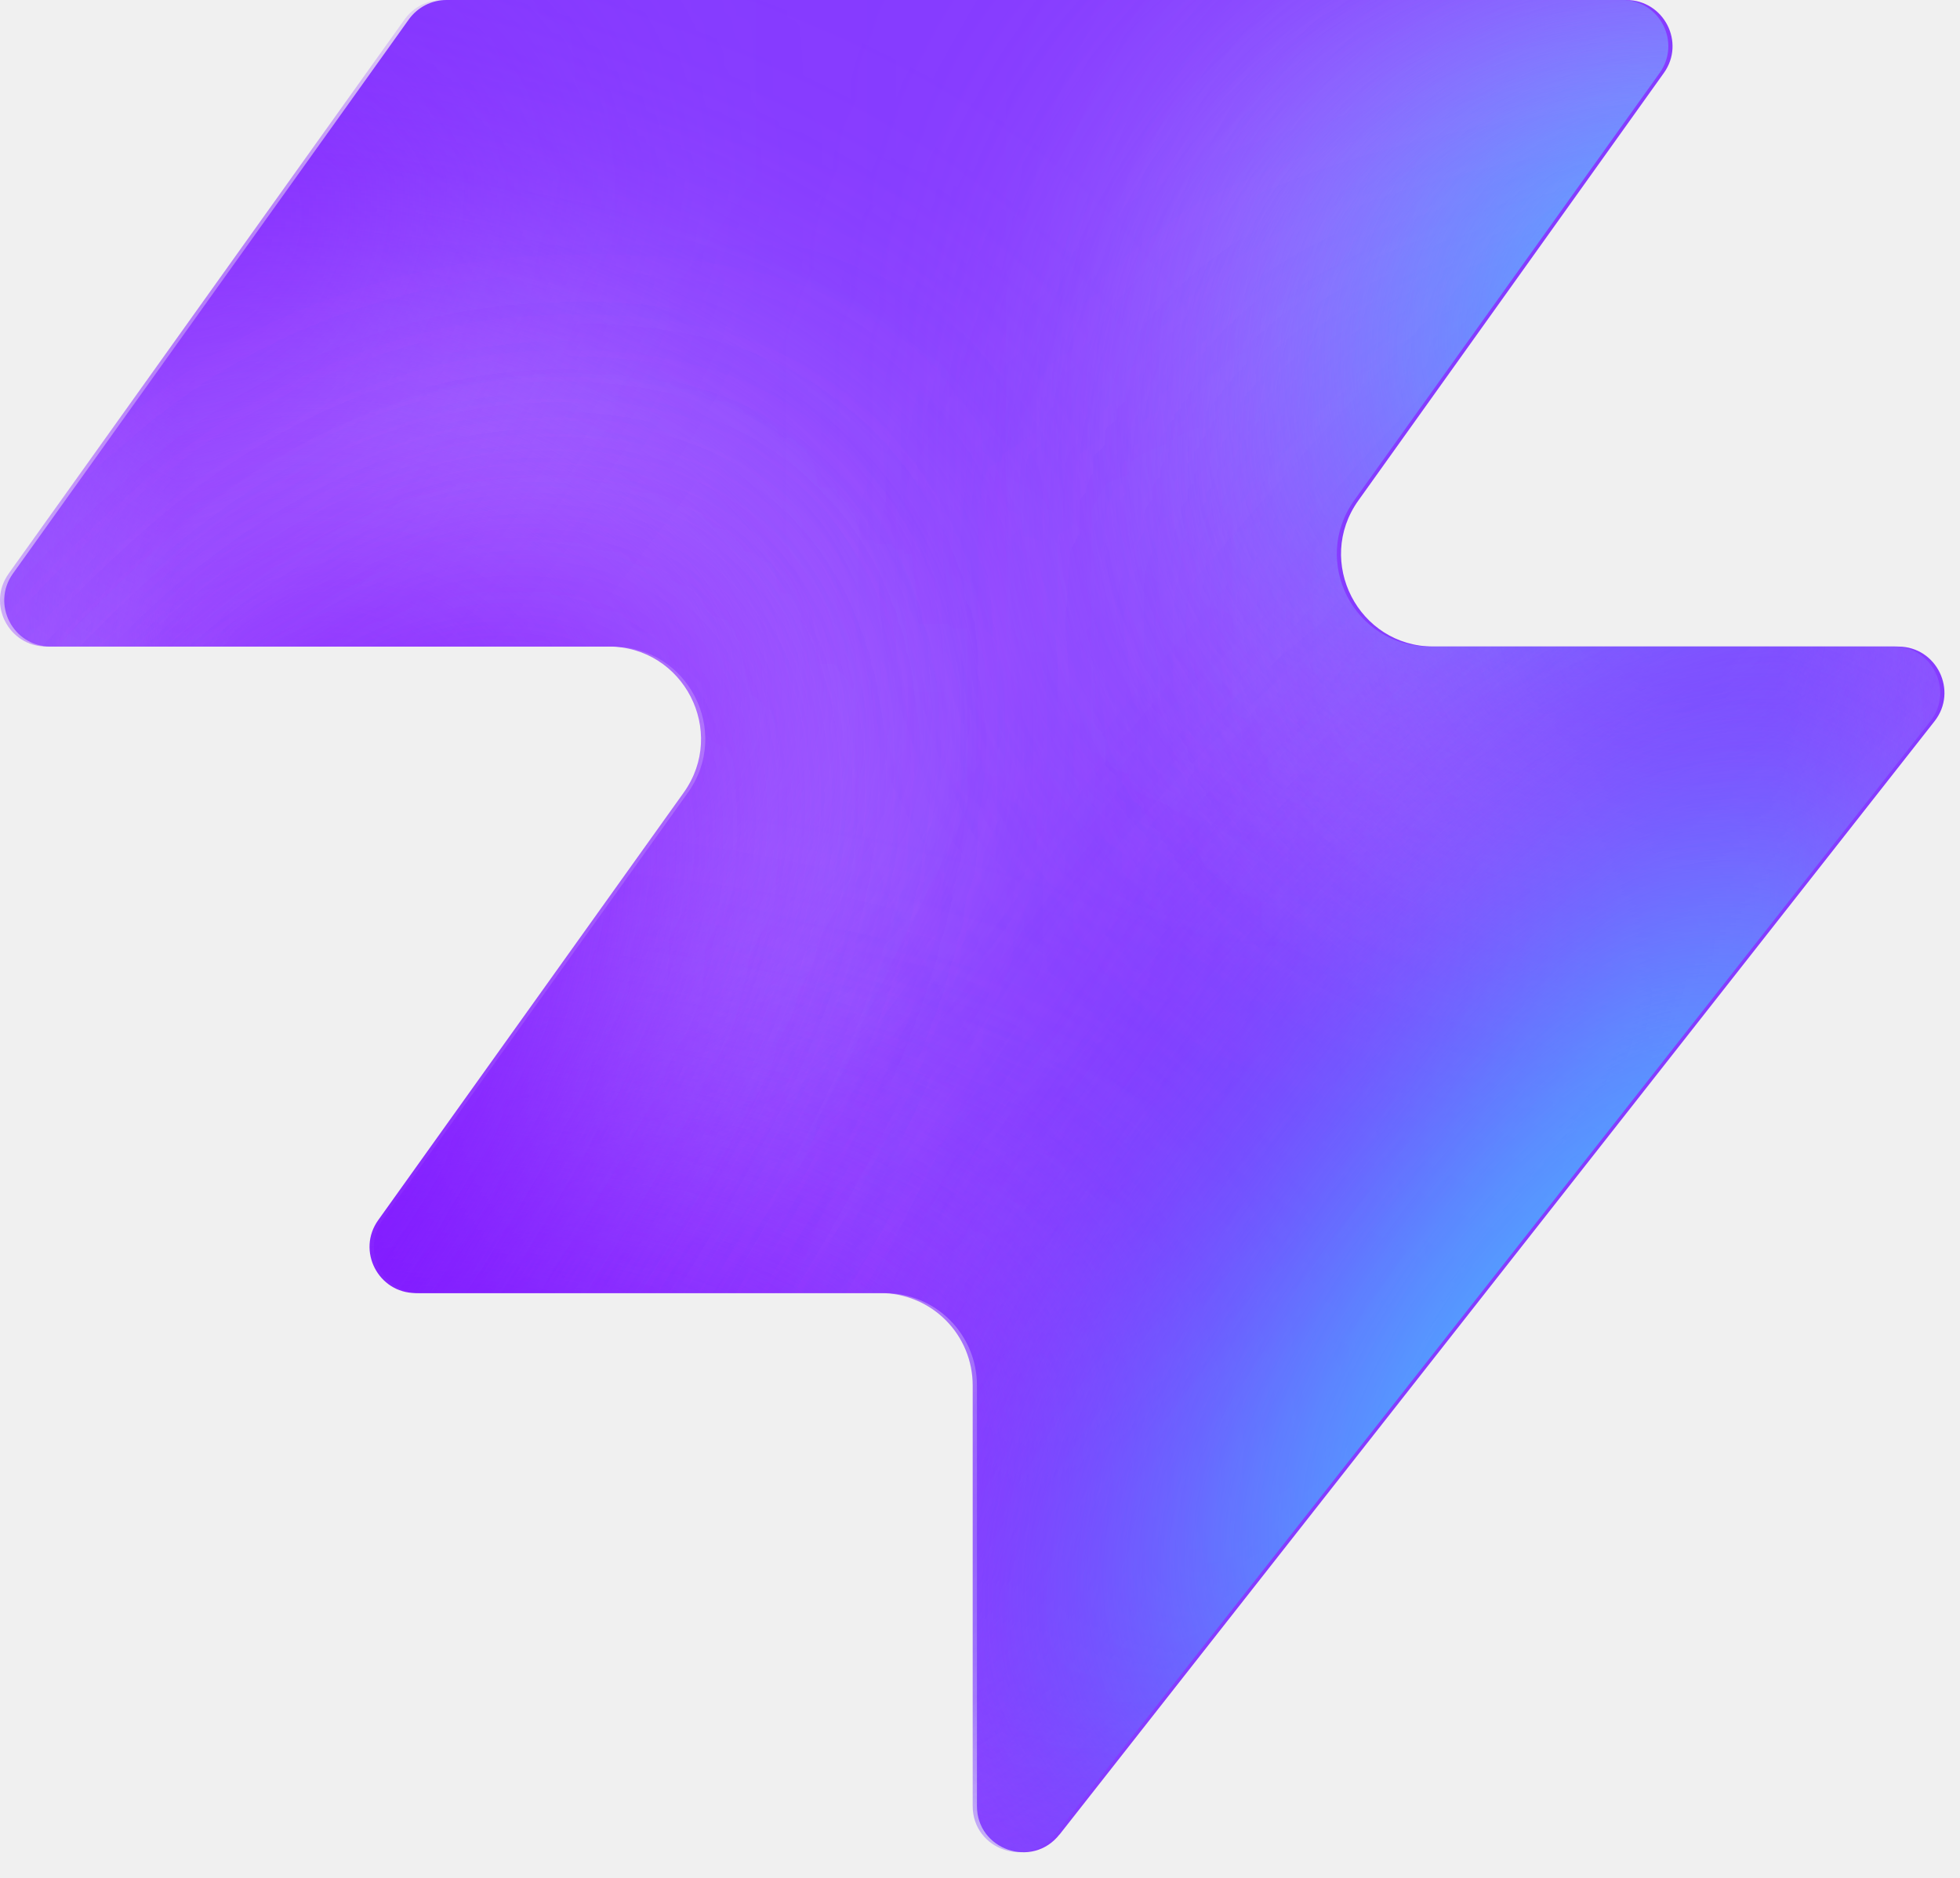
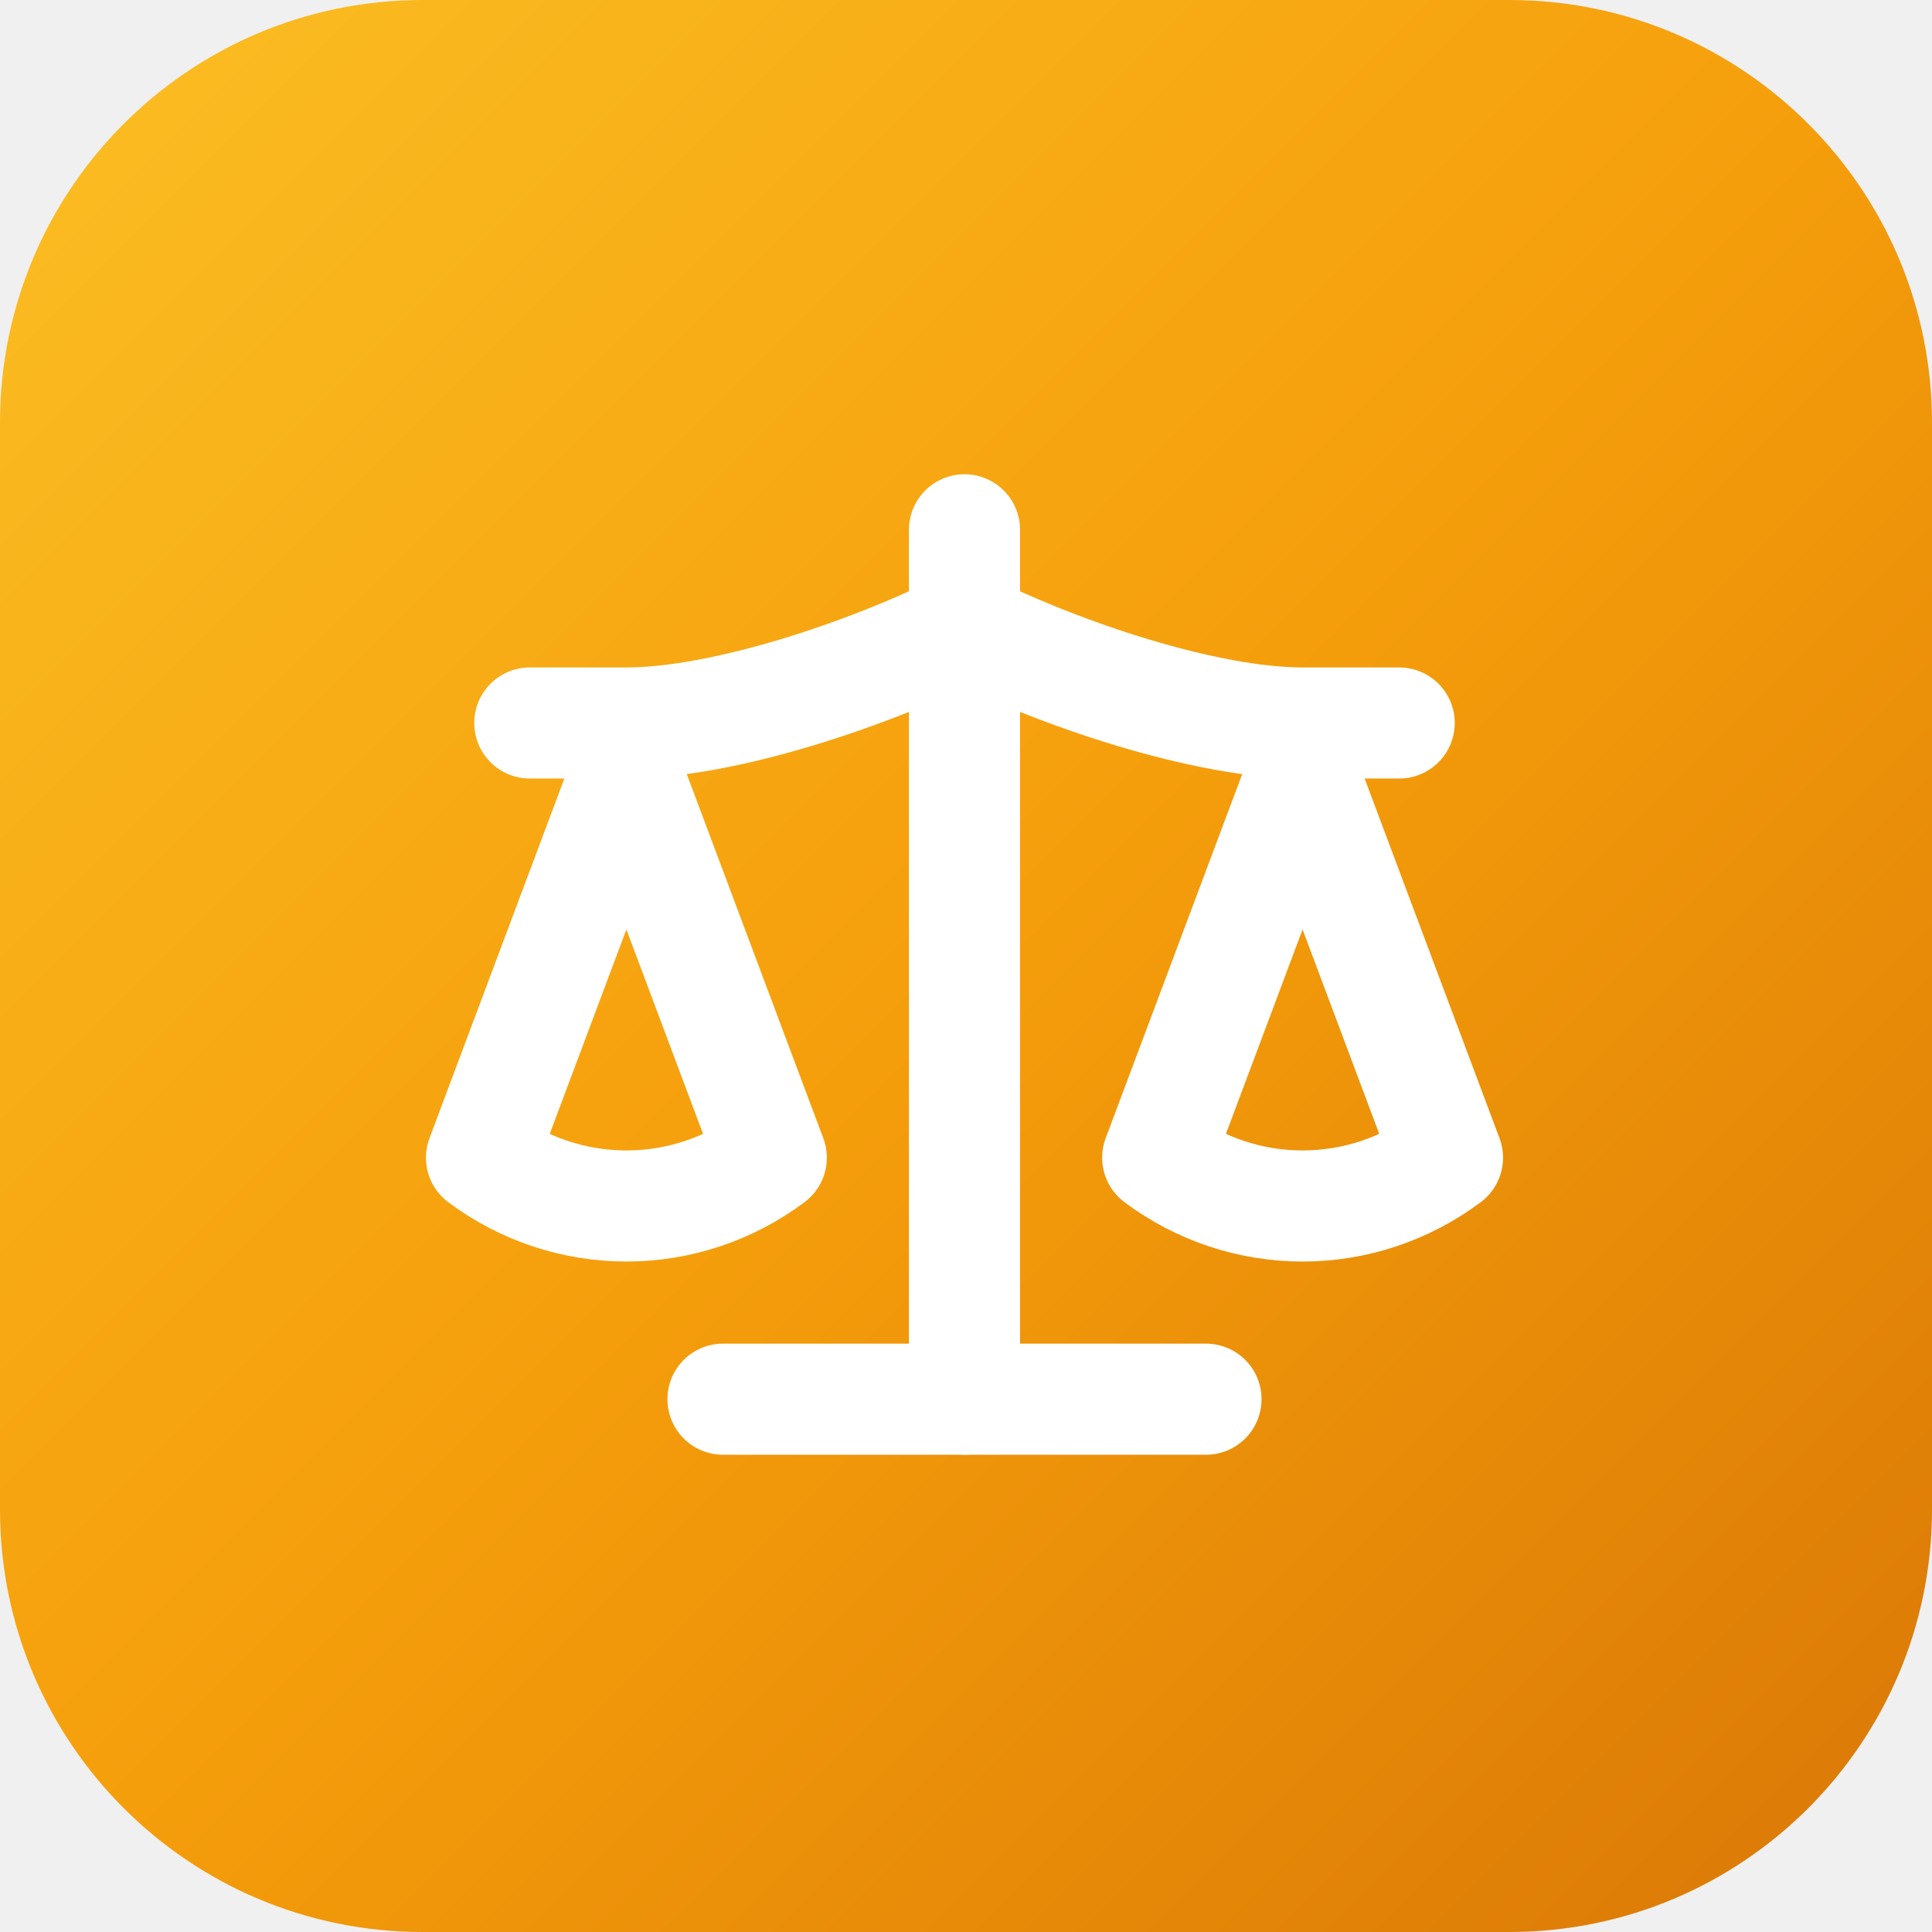
- <svg xmlns="http://www.w3.org/2000/svg" width="48" height="46" fill="none" viewBox="0 0 48 46">
-   <path fill="#863bff" d="M25.946 44.938c-.664.845-2.021.375-2.021-.698V33.937a2.26 2.26 0 0 0-2.262-2.262H10.287c-.92 0-1.456-1.04-.92-1.788l7.48-10.471c1.07-1.497 0-3.578-1.842-3.578H1.237c-.92 0-1.456-1.04-.92-1.788L10.013.474c.214-.297.556-.474.92-.474h28.894c.92 0 1.456 1.04.92 1.788l-7.48 10.471c-1.07 1.498 0 3.579 1.842 3.579h11.377c.943 0 1.473 1.088.89 1.83L25.947 44.94z" style="fill:#863bff;fill:color(display-p3 .525 .23 1);fill-opacity:1" />
-   <mask id="a" width="48" height="46" x="0" y="0" maskUnits="userSpaceOnUse" style="mask-type:alpha">
-     <path fill="#000" d="M25.842 44.938c-.664.844-2.021.375-2.021-.698V33.937a2.26 2.26 0 0 0-2.262-2.262H10.183c-.92 0-1.456-1.04-.92-1.788l7.48-10.471c1.07-1.498 0-3.579-1.842-3.579H1.133c-.92 0-1.456-1.04-.92-1.787L9.91.473c.214-.297.556-.474.92-.474h28.894c.92 0 1.456 1.04.92 1.788l-7.48 10.471c-1.07 1.498 0 3.578 1.842 3.578h11.377c.943 0 1.473 1.088.89 1.832L25.843 44.94z" style="fill:#000;fill-opacity:1" />
-   </mask>
-   <g mask="url(#a)">
-     <g filter="url(#b)">
-       <ellipse cx="5.508" cy="14.704" fill="#ede6ff" rx="5.508" ry="14.704" style="fill:#ede6ff;fill:color(display-p3 .927 .903 1);fill-opacity:1" transform="matrix(.00324 1 1 -.00324 -4.47 31.516)" />
-     </g>
-     <g filter="url(#c)">
-       <ellipse cx="10.399" cy="29.851" fill="#ede6ff" rx="10.399" ry="29.851" style="fill:#ede6ff;fill:color(display-p3 .927 .903 1);fill-opacity:1" transform="matrix(.00324 1 1 -.00324 -39.328 7.883)" />
-     </g>
-     <g filter="url(#d)">
-       <ellipse cx="5.508" cy="30.487" fill="#7e14ff" rx="5.508" ry="30.487" style="fill:#7e14ff;fill:color(display-p3 .492 .077 1);fill-opacity:1" transform="rotate(89.814 -25.913 -14.639)scale(1 -1)" />
-     </g>
-     <g filter="url(#e)">
-       <ellipse cx="5.508" cy="30.599" fill="#7e14ff" rx="5.508" ry="30.599" style="fill:#7e14ff;fill:color(display-p3 .492 .077 1);fill-opacity:1" transform="rotate(89.814 -32.644 -3.334)scale(1 -1)" />
-     </g>
-     <g filter="url(#f)">
-       <ellipse cx="5.508" cy="30.599" fill="#7e14ff" rx="5.508" ry="30.599" style="fill:#7e14ff;fill:color(display-p3 .492 .077 1);fill-opacity:1" transform="matrix(.00324 1 1 -.00324 -34.34 30.47)" />
-     </g>
-     <g filter="url(#g)">
-       <ellipse cx="14.072" cy="22.078" fill="#ede6ff" rx="14.072" ry="22.078" style="fill:#ede6ff;fill:color(display-p3 .927 .903 1);fill-opacity:1" transform="rotate(93.35 24.506 48.493)scale(-1 1)" />
-     </g>
-     <g filter="url(#h)">
-       <ellipse cx="3.47" cy="21.501" fill="#7e14ff" rx="3.47" ry="21.501" style="fill:#7e14ff;fill:color(display-p3 .492 .077 1);fill-opacity:1" transform="rotate(89.009 28.708 47.59)scale(-1 1)" />
-     </g>
-     <g filter="url(#i)">
-       <ellipse cx="3.47" cy="21.501" fill="#7e14ff" rx="3.47" ry="21.501" style="fill:#7e14ff;fill:color(display-p3 .492 .077 1);fill-opacity:1" transform="rotate(89.009 28.708 47.59)scale(-1 1)" />
-     </g>
-     <g filter="url(#j)">
-       <ellipse cx=".387" cy="8.972" fill="#7e14ff" rx="4.407" ry="29.108" style="fill:#7e14ff;fill:color(display-p3 .492 .077 1);fill-opacity:1" transform="rotate(39.51 .387 8.972)" />
-     </g>
-     <g filter="url(#k)">
-       <ellipse cx="47.523" cy="-6.092" fill="#7e14ff" rx="4.407" ry="29.108" style="fill:#7e14ff;fill:color(display-p3 .492 .077 1);fill-opacity:1" transform="rotate(37.892 47.523 -6.092)" />
-     </g>
-     <g filter="url(#l)">
-       <ellipse cx="41.412" cy="6.333" fill="#47bfff" rx="5.971" ry="9.665" style="fill:#47bfff;fill:color(display-p3 .28 .748 1);fill-opacity:1" transform="rotate(37.892 41.412 6.333)" />
-     </g>
-     <g filter="url(#m)">
-       <ellipse cx="-1.879" cy="38.332" fill="#7e14ff" rx="4.407" ry="29.108" style="fill:#7e14ff;fill:color(display-p3 .492 .077 1);fill-opacity:1" transform="rotate(37.892 -1.88 38.332)" />
-     </g>
-     <g filter="url(#n)">
-       <ellipse cx="-1.879" cy="38.332" fill="#7e14ff" rx="4.407" ry="29.108" style="fill:#7e14ff;fill:color(display-p3 .492 .077 1);fill-opacity:1" transform="rotate(37.892 -1.88 38.332)" />
-     </g>
-     <g filter="url(#o)">
-       <ellipse cx="35.651" cy="29.907" fill="#7e14ff" rx="4.407" ry="29.108" style="fill:#7e14ff;fill:color(display-p3 .492 .077 1);fill-opacity:1" transform="rotate(37.892 35.651 29.907)" />
-     </g>
-     <g filter="url(#p)">
-       <ellipse cx="38.418" cy="32.4" fill="#47bfff" rx="5.971" ry="15.297" style="fill:#47bfff;fill:color(display-p3 .28 .748 1);fill-opacity:1" transform="rotate(37.892 38.418 32.4)" />
-     </g>
+ <svg xmlns="http://www.w3.org/2000/svg" viewBox="0 0 512 512" fill="none">
+   <defs>
+     <linearGradient id="amberGrad" x1="0%" y1="0%" x2="100%" y2="100%">
+       <stop offset="0%" stop-color="#fbbf24" />
+       <stop offset="50%" stop-color="#f59e0b" />
+       <stop offset="100%" stop-color="#d97706" />
+     </linearGradient>
+   </defs>
+   <rect width="512" height="512" rx="112" fill="url(#amberGrad)" />
+   <g transform="translate(102, 102) scale(12.8)" stroke="#ffffff" stroke-width="2.3" stroke-linecap="round" stroke-linejoin="round" fill="none">
+     <path d="m16 16 3-8 3 8c-.87.65-1.92 1-3 1s-2.13-.35-3-1Z" />
+     <path d="m2 16 3-8 3 8c-.87.65-1.92 1-3 1s-2.13-.35-3-1Z" />
+     <path d="M7 21h10" />
+     <path d="M12 3v18" />
+     <path d="M3 7h2c2 0 5-1 7-2 2 1 5 2 7 2h2" />
  </g>
-   <defs>
-     <filter id="b" width="60.045" height="41.654" x="-19.77" y="16.149" color-interpolation-filters="sRGB" filterUnits="userSpaceOnUse">
-       <feFlood flood-opacity="0" result="BackgroundImageFix" />
-       <feBlend in="SourceGraphic" in2="BackgroundImageFix" result="shape" />
-       <feGaussianBlur result="effect1_foregroundBlur_2002_17158" stdDeviation="7.659" />
-     </filter>
-     <filter id="c" width="90.34" height="51.437" x="-54.613" y="-7.533" color-interpolation-filters="sRGB" filterUnits="userSpaceOnUse">
-       <feFlood flood-opacity="0" result="BackgroundImageFix" />
-       <feBlend in="SourceGraphic" in2="BackgroundImageFix" result="shape" />
-       <feGaussianBlur result="effect1_foregroundBlur_2002_17158" stdDeviation="7.659" />
-     </filter>
-     <filter id="d" width="79.355" height="29.4" x="-49.64" y="2.03" color-interpolation-filters="sRGB" filterUnits="userSpaceOnUse">
-       <feFlood flood-opacity="0" result="BackgroundImageFix" />
-       <feBlend in="SourceGraphic" in2="BackgroundImageFix" result="shape" />
-       <feGaussianBlur result="effect1_foregroundBlur_2002_17158" stdDeviation="4.596" />
-     </filter>
-     <filter id="e" width="79.579" height="29.4" x="-45.045" y="20.029" color-interpolation-filters="sRGB" filterUnits="userSpaceOnUse">
-       <feFlood flood-opacity="0" result="BackgroundImageFix" />
-       <feBlend in="SourceGraphic" in2="BackgroundImageFix" result="shape" />
-       <feGaussianBlur result="effect1_foregroundBlur_2002_17158" stdDeviation="4.596" />
-     </filter>
-     <filter id="f" width="79.579" height="29.4" x="-43.513" y="21.178" color-interpolation-filters="sRGB" filterUnits="userSpaceOnUse">
-       <feFlood flood-opacity="0" result="BackgroundImageFix" />
-       <feBlend in="SourceGraphic" in2="BackgroundImageFix" result="shape" />
-       <feGaussianBlur result="effect1_foregroundBlur_2002_17158" stdDeviation="4.596" />
-     </filter>
-     <filter id="g" width="74.749" height="58.852" x="15.756" y="-17.901" color-interpolation-filters="sRGB" filterUnits="userSpaceOnUse">
-       <feFlood flood-opacity="0" result="BackgroundImageFix" />
-       <feBlend in="SourceGraphic" in2="BackgroundImageFix" result="shape" />
-       <feGaussianBlur result="effect1_foregroundBlur_2002_17158" stdDeviation="7.659" />
-     </filter>
-     <filter id="h" width="61.377" height="25.362" x="23.548" y="2.284" color-interpolation-filters="sRGB" filterUnits="userSpaceOnUse">
-       <feFlood flood-opacity="0" result="BackgroundImageFix" />
-       <feBlend in="SourceGraphic" in2="BackgroundImageFix" result="shape" />
-       <feGaussianBlur result="effect1_foregroundBlur_2002_17158" stdDeviation="4.596" />
-     </filter>
-     <filter id="i" width="61.377" height="25.362" x="23.548" y="2.284" color-interpolation-filters="sRGB" filterUnits="userSpaceOnUse">
-       <feFlood flood-opacity="0" result="BackgroundImageFix" />
-       <feBlend in="SourceGraphic" in2="BackgroundImageFix" result="shape" />
-       <feGaussianBlur result="effect1_foregroundBlur_2002_17158" stdDeviation="4.596" />
-     </filter>
-     <filter id="j" width="56.045" height="63.649" x="-27.636" y="-22.853" color-interpolation-filters="sRGB" filterUnits="userSpaceOnUse">
-       <feFlood flood-opacity="0" result="BackgroundImageFix" />
-       <feBlend in="SourceGraphic" in2="BackgroundImageFix" result="shape" />
-       <feGaussianBlur result="effect1_foregroundBlur_2002_17158" stdDeviation="4.596" />
-     </filter>
-     <filter id="k" width="54.814" height="64.646" x="20.116" y="-38.415" color-interpolation-filters="sRGB" filterUnits="userSpaceOnUse">
-       <feFlood flood-opacity="0" result="BackgroundImageFix" />
-       <feBlend in="SourceGraphic" in2="BackgroundImageFix" result="shape" />
-       <feGaussianBlur result="effect1_foregroundBlur_2002_17158" stdDeviation="4.596" />
-     </filter>
-     <filter id="l" width="33.541" height="35.313" x="24.641" y="-11.323" color-interpolation-filters="sRGB" filterUnits="userSpaceOnUse">
-       <feFlood flood-opacity="0" result="BackgroundImageFix" />
-       <feBlend in="SourceGraphic" in2="BackgroundImageFix" result="shape" />
-       <feGaussianBlur result="effect1_foregroundBlur_2002_17158" stdDeviation="4.596" />
-     </filter>
-     <filter id="m" width="54.814" height="64.646" x="-29.286" y="6.009" color-interpolation-filters="sRGB" filterUnits="userSpaceOnUse">
-       <feFlood flood-opacity="0" result="BackgroundImageFix" />
-       <feBlend in="SourceGraphic" in2="BackgroundImageFix" result="shape" />
-       <feGaussianBlur result="effect1_foregroundBlur_2002_17158" stdDeviation="4.596" />
-     </filter>
-     <filter id="n" width="54.814" height="64.646" x="-29.286" y="6.009" color-interpolation-filters="sRGB" filterUnits="userSpaceOnUse">
-       <feFlood flood-opacity="0" result="BackgroundImageFix" />
-       <feBlend in="SourceGraphic" in2="BackgroundImageFix" result="shape" />
-       <feGaussianBlur result="effect1_foregroundBlur_2002_17158" stdDeviation="4.596" />
-     </filter>
-     <filter id="o" width="54.814" height="64.646" x="8.244" y="-2.416" color-interpolation-filters="sRGB" filterUnits="userSpaceOnUse">
-       <feFlood flood-opacity="0" result="BackgroundImageFix" />
-       <feBlend in="SourceGraphic" in2="BackgroundImageFix" result="shape" />
-       <feGaussianBlur result="effect1_foregroundBlur_2002_17158" stdDeviation="4.596" />
-     </filter>
-     <filter id="p" width="39.409" height="43.623" x="18.713" y="10.588" color-interpolation-filters="sRGB" filterUnits="userSpaceOnUse">
-       <feFlood flood-opacity="0" result="BackgroundImageFix" />
-       <feBlend in="SourceGraphic" in2="BackgroundImageFix" result="shape" />
-       <feGaussianBlur result="effect1_foregroundBlur_2002_17158" stdDeviation="4.596" />
-     </filter>
-   </defs>
</svg>
